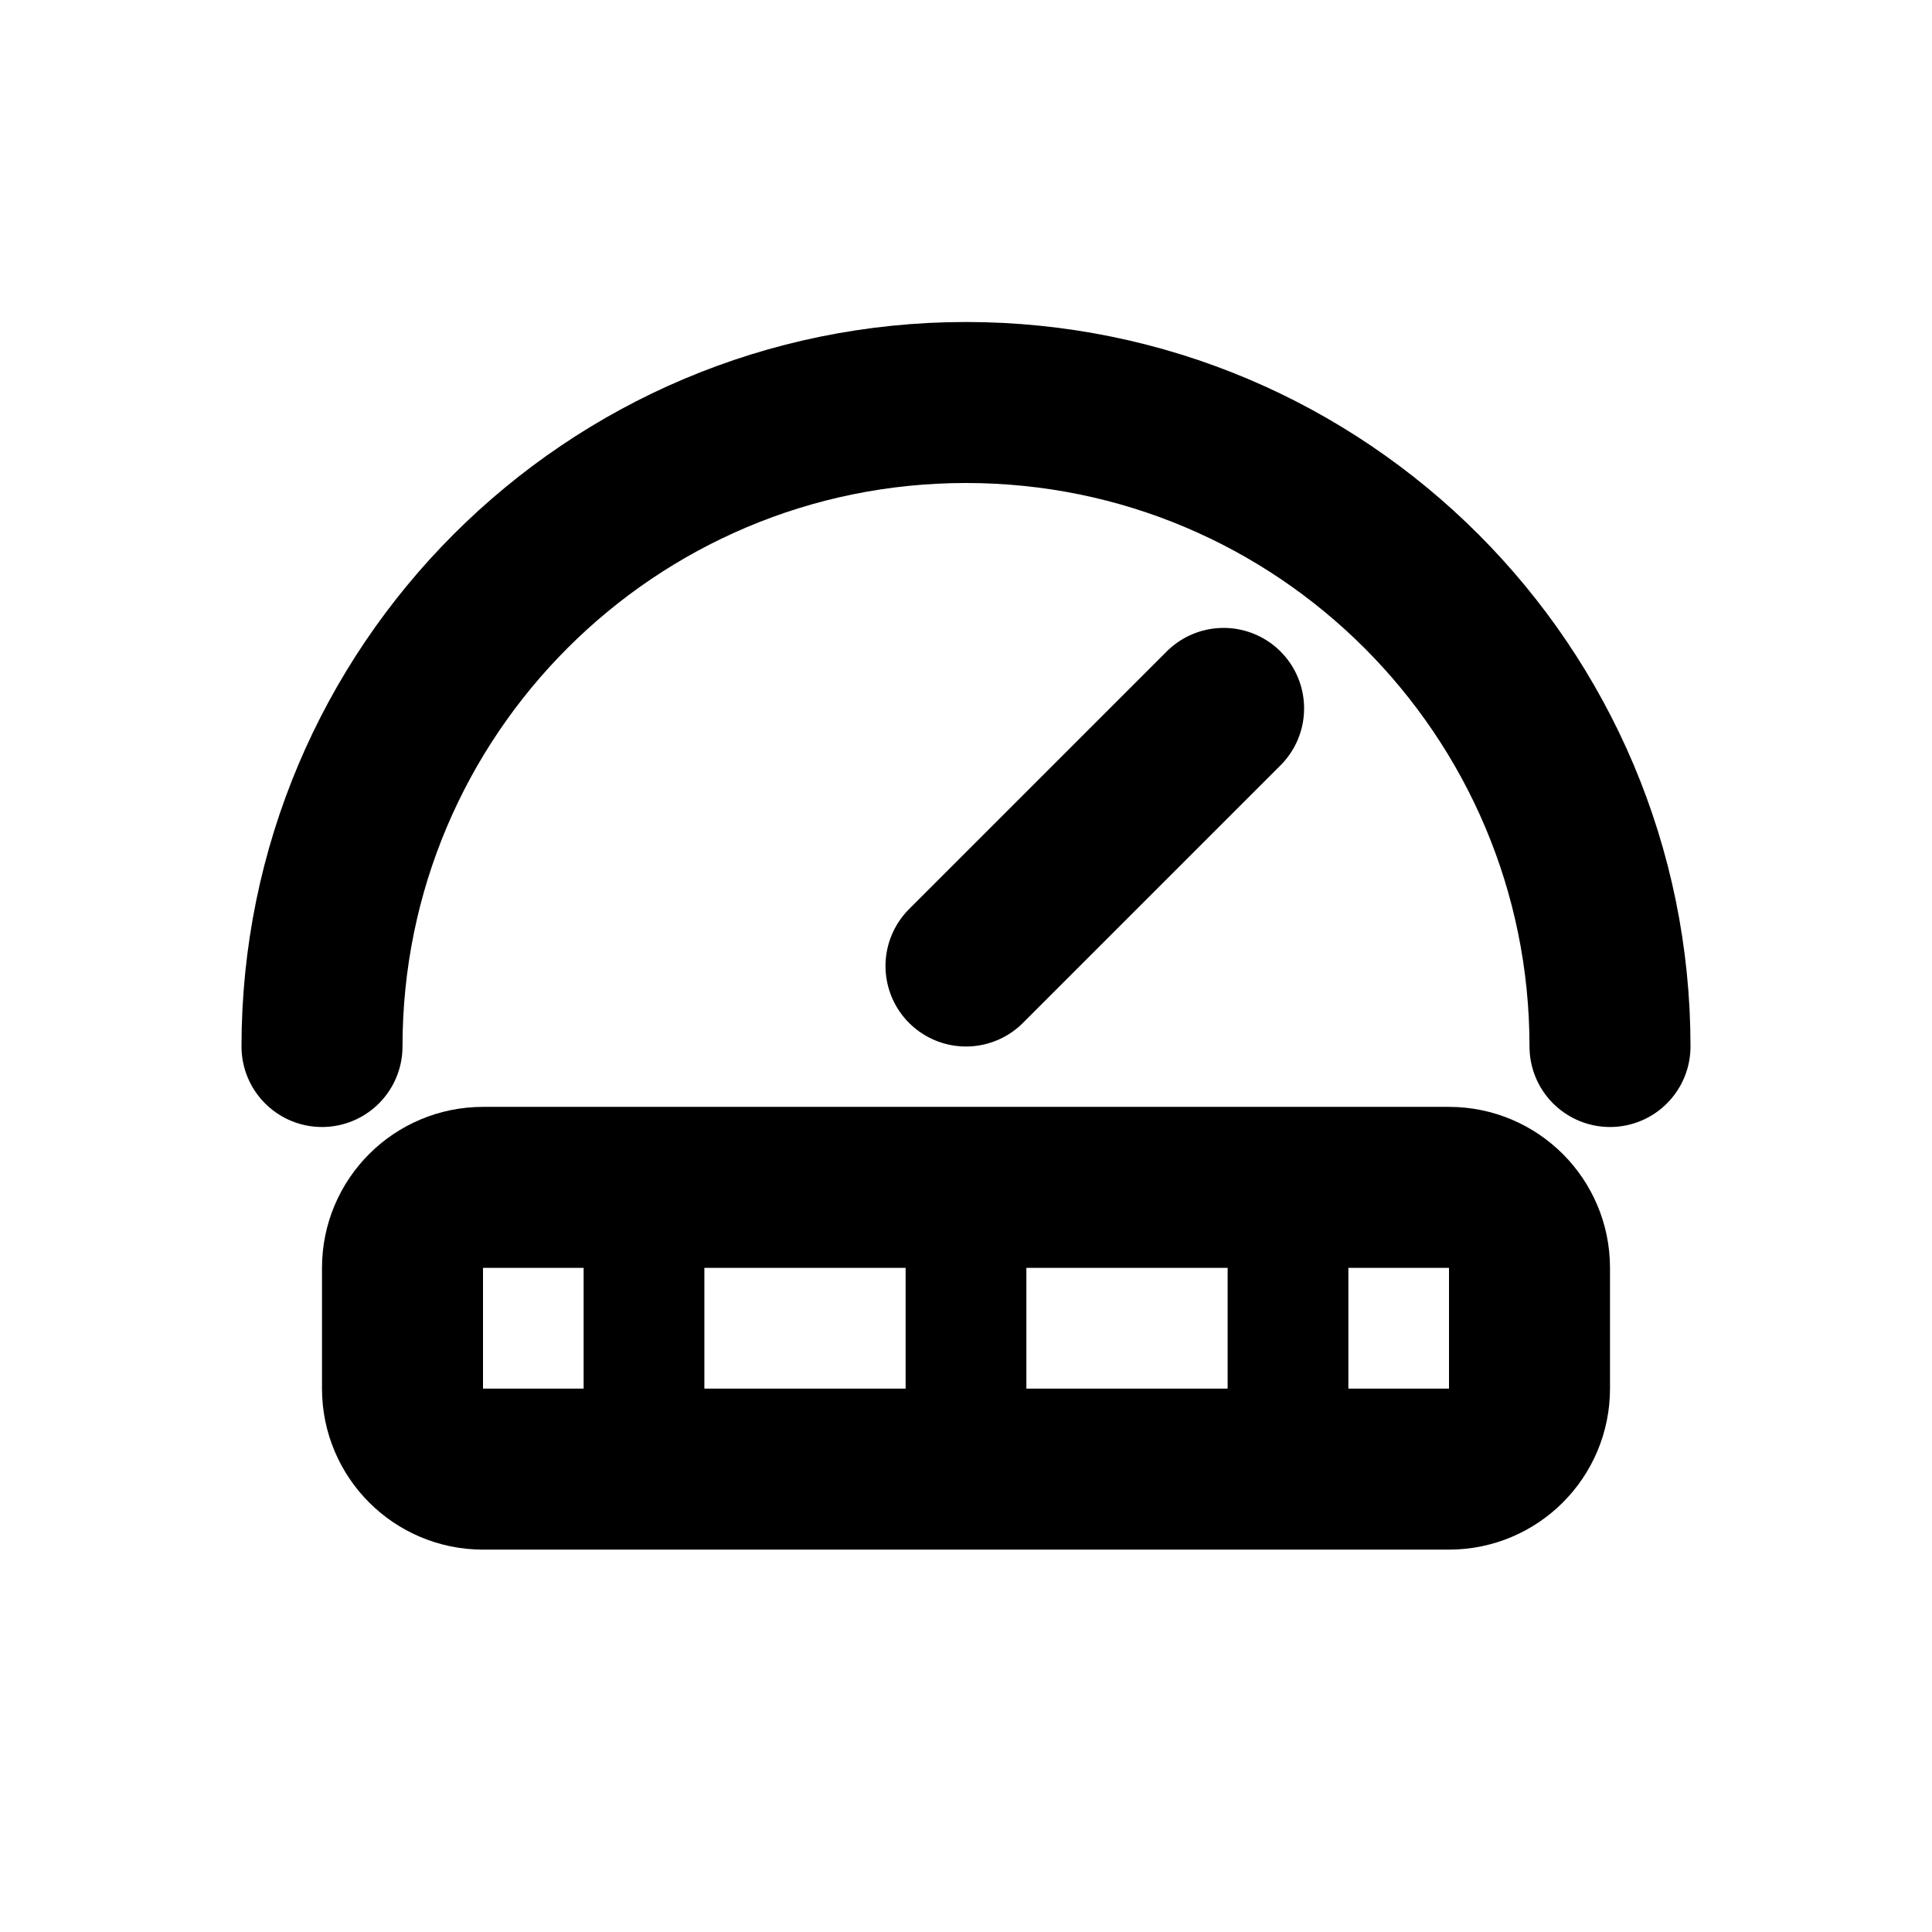
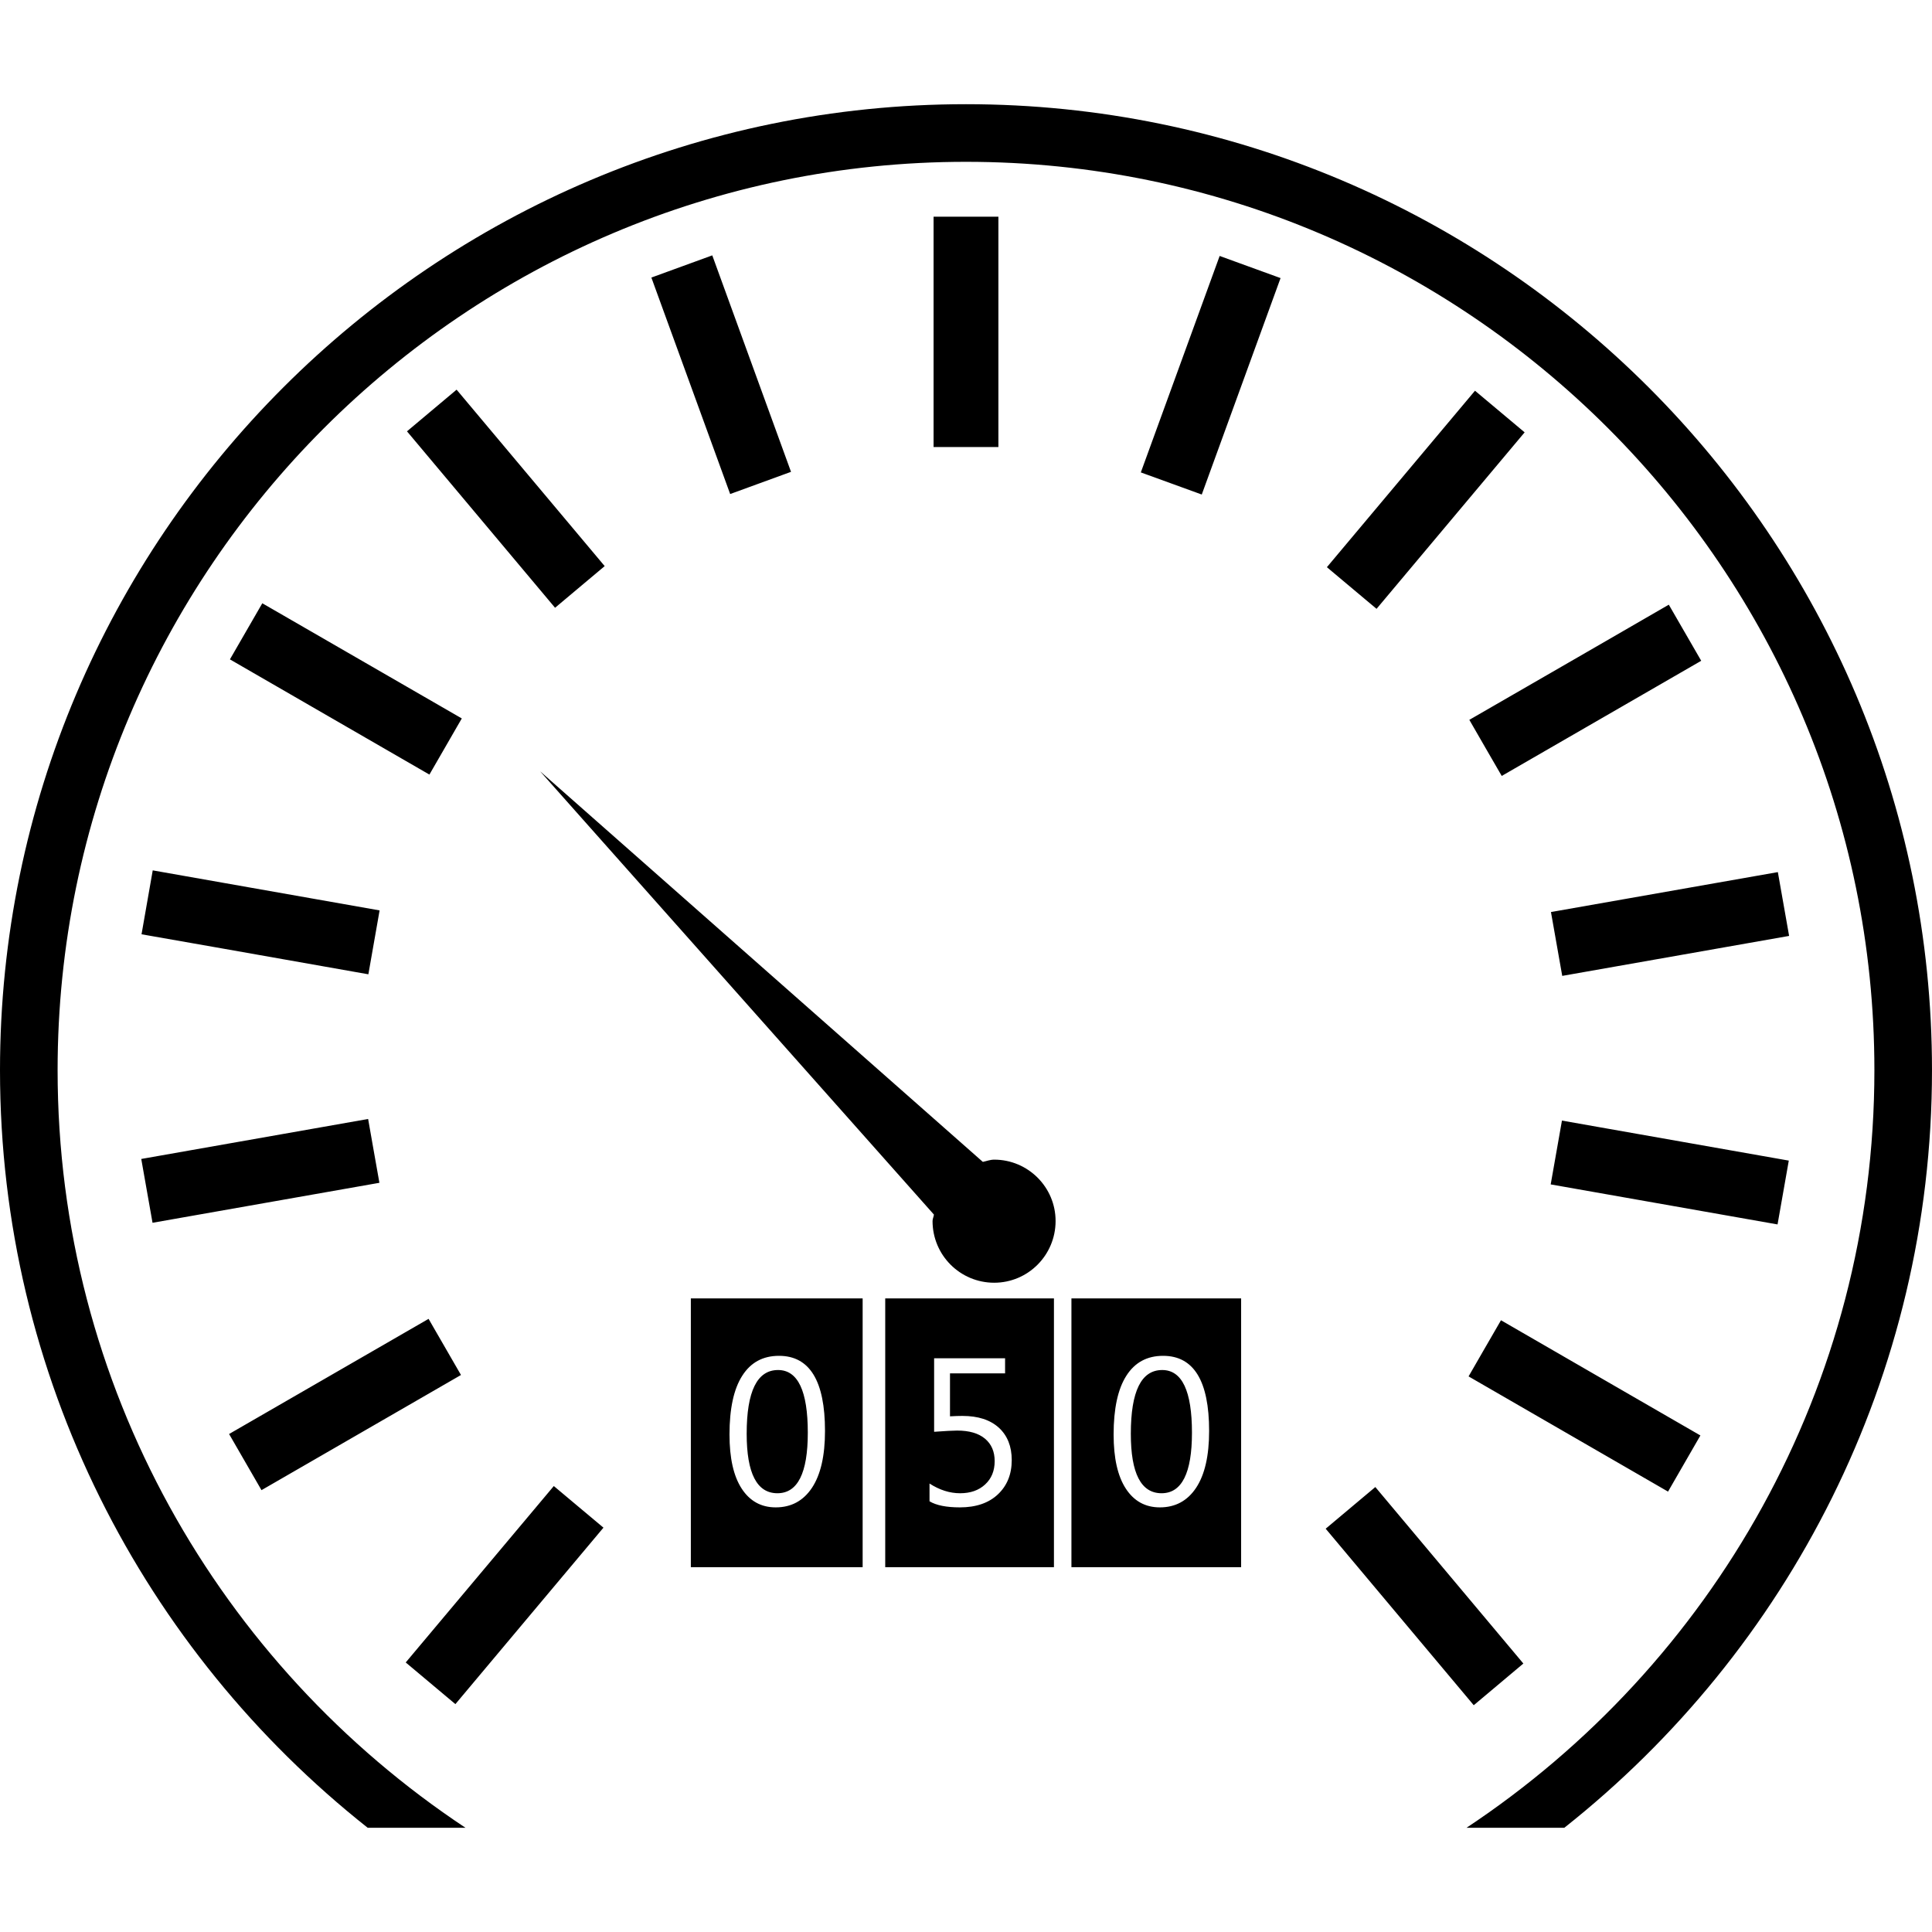
- <svg xmlns="http://www.w3.org/2000/svg" width="24" height="24" viewBox="0 0 24 24" fill="none">
-   <path d="M4 13a8 8 0 1 1 16 0" stroke="currentColor" stroke-width="2" stroke-linecap="round" stroke-linejoin="round" />
-   <path d="M12 12l3.2-3.2" stroke="currentColor" stroke-width="2" stroke-linecap="round" stroke-linejoin="round" />
-   <rect x="5" y="14.75" width="14" height="3.5" rx="1" stroke="currentColor" stroke-width="2" fill="none" />
-   <path d="M8 15.25v2.5M12 15.25v2.5M16 15.25v2.5" stroke="currentColor" stroke-width="1.5" stroke-linecap="round" />
+ <svg xmlns="http://www.w3.org/2000/svg" fill="#000000" version="1.1" id="Capa_1" width="800px" height="800px" viewBox="0 0 501.015 501.015" xml:space="preserve">
+   <g>
+     <path d="M242.105,115.922L242.105,115.922h-0.006V96.015V56.188h0.006h16.804v59.734h-0.018v0.012l-8.391-0.012H242.105z    M39.555,317.098l41.919-7.389l16.908-2.979v-0.012h0.006l-1.478-8.334l-1.442-8.193h-0.006v-0.012l-58.83,10.368L39.555,317.098z    M411.266,169.234l-30.228,17.437v0.012l0,0l4.663,8.086l3.735,6.452l0,0l51.731-29.864l-8.405-14.549L411.266,169.234z    M150.24,390.923l-6.623-5.556l0,0l0,0l-38.402,45.749l12.879,10.805l16.71-19.919l21.687-25.842l0,0L150.24,390.923z    M432.562,386.81l8.394-14.559l-18.046-10.421l-33.673-19.458v0.012l0,0l-4.641,8.027l-3.753,6.514l0,0v0.012L432.562,386.81z    M36.703,242.282l20.98,3.686l37.84,6.69v-0.012h0.006l2.5-14.215l0.405-2.329v-0.012l-58.827-10.382L36.703,242.282z    M461.04,226.158l-15.989,2.813l-42.841,7.542v0.012h-0.006l2.163,12.256l0.757,4.279l0,0v0.012l58.836-10.367L461.04,226.158z    M189.346,128.104v0.012l13.636-4.974l2.143-0.78h0.006l-20.422-56.14l-15.791,5.757l2.911,8.003L189.346,128.104L189.346,128.104z    M67.814,386.431l51.725-29.86v-0.012l0,0l-6.469-11.201l-1.93-3.346l0,0l0,0l-51.734,29.861l8.402,14.552h0.006V386.431z    M343.782,396.432l38.396,45.773L395.04,431.4v-0.012l-38.385-45.762v0.012v-0.012l-8.931,7.495L343.782,396.432L343.782,396.432z    M59.625,170.992L59.625,170.992l51.731,29.876l0,0l7.276-12.613l1.12-1.936v-0.012l-51.731-29.864L59.625,170.992z    M463.877,300.973L463.877,300.973l-58.824-10.379l-0.626,3.547l-2.294,13.004l58.83,10.379L463.877,300.973z M118.408,101.05   l-12.868,10.802l14.109,16.81l24.291,28.948l0,0l0,0l7.601-6.384l5.26-4.412l0,0l0.006-0.012L118.408,101.05z M311.249,80.203   L295.846,122.5l0.012,0.012l0,0l10.521,3.818l5.261,1.912l0,0h0.006l20.434-56.126l-15.794-5.742L311.249,80.203z M353.712,155.154   l3.263,2.731l0,0l0,0l38.402-45.767l-12.873-10.79h-0.006l0,0l-38.396,45.752l0,0v0.012L353.712,155.154z M250.507,27.021   C112.382,27.021,0,139.394,0,277.531c0,79.57,37.333,150.535,95.361,196.462h25.36C57.036,431.778,14.939,359.49,14.939,277.531   c0-129.896,105.673-235.568,235.567-235.568c129.898,0,235.571,105.672,235.571,235.568c0,81.959-42.097,154.247-105.785,196.462   h25.363c58.02-45.927,95.358-116.892,95.358-196.462C501.015,139.399,388.633,27.021,250.507,27.021z M201.607,387.234   c5.255,0,7.876-5.236,7.876-15.698c0-10.829-2.568-16.255-7.713-16.255c-5.423,0-8.139,5.503-8.139,16.521   C193.631,382.093,196.294,387.234,201.607,387.234z M179.152,336.71h44.553v69.699h-44.553V336.71z M189.177,372.009   c0,6.124,1.052,10.793,3.165,14.032c2.11,3.233,5.048,4.858,8.819,4.858c4.031,0,7.164-1.702,9.41-5.083   c2.246-3.398,3.372-8.299,3.372-14.735c0-12.986-3.978-19.482-11.931-19.482c-4.158,0-7.33,1.708-9.531,5.172   C190.276,360.211,189.177,365.294,189.177,372.009z M229.56,336.71h43.754v69.699H229.56V336.71z M241.053,389.327   c1.738,1.04,4.359,1.572,7.874,1.572c4.17,0,7.459-1.123,9.847-3.369s3.594-5.213,3.594-8.89c0-3.547-1.111-6.348-3.334-8.394   c-2.233-2.033-5.378-3.062-9.445-3.062c-0.993,0-2.065,0.035-3.233,0.106v-11.136h14.287v-3.925h-18.403V371.3   c2.92-0.213,4.909-0.319,5.964-0.319c3.136,0,5.538,0.697,7.214,2.092c1.679,1.396,2.524,3.346,2.524,5.828   c0,2.519-0.822,4.527-2.471,6.053c-1.646,1.525-3.807,2.281-6.493,2.281c-2.689,0-5.326-0.839-7.93-2.518v4.61H241.053z    M277.848,336.71h44.006v69.699h-44.006V336.71z M288.788,372.009c0,6.124,1.053,10.793,3.168,14.032   c2.11,3.233,5.049,4.858,8.819,4.858c4.031,0,7.17-1.702,9.41-5.083c2.246-3.398,3.369-8.299,3.369-14.735   c0-12.986-3.984-19.482-11.935-19.482c-4.154,0-7.329,1.708-9.533,5.172C289.888,360.211,288.788,365.294,288.788,372.009z    M301.225,387.234c5.249,0,7.879-5.236,7.879-15.698c0-10.829-2.571-16.255-7.714-16.255c-5.426,0-8.139,5.503-8.139,16.521   C293.245,382.093,295.905,387.234,301.225,387.234z M257.815,300.725c-1.052,0-1.974,0.379-2.943,0.58L140.064,200.018   L242.191,314.97c-0.068,0.579-0.358,1.1-0.358,1.673c0,8.849,7.144,16,15.982,16c8.784,0,15.924-7.151,15.924-16   C273.751,307.877,266.6,300.725,257.815,300.725z" />
+   </g>
</svg>
